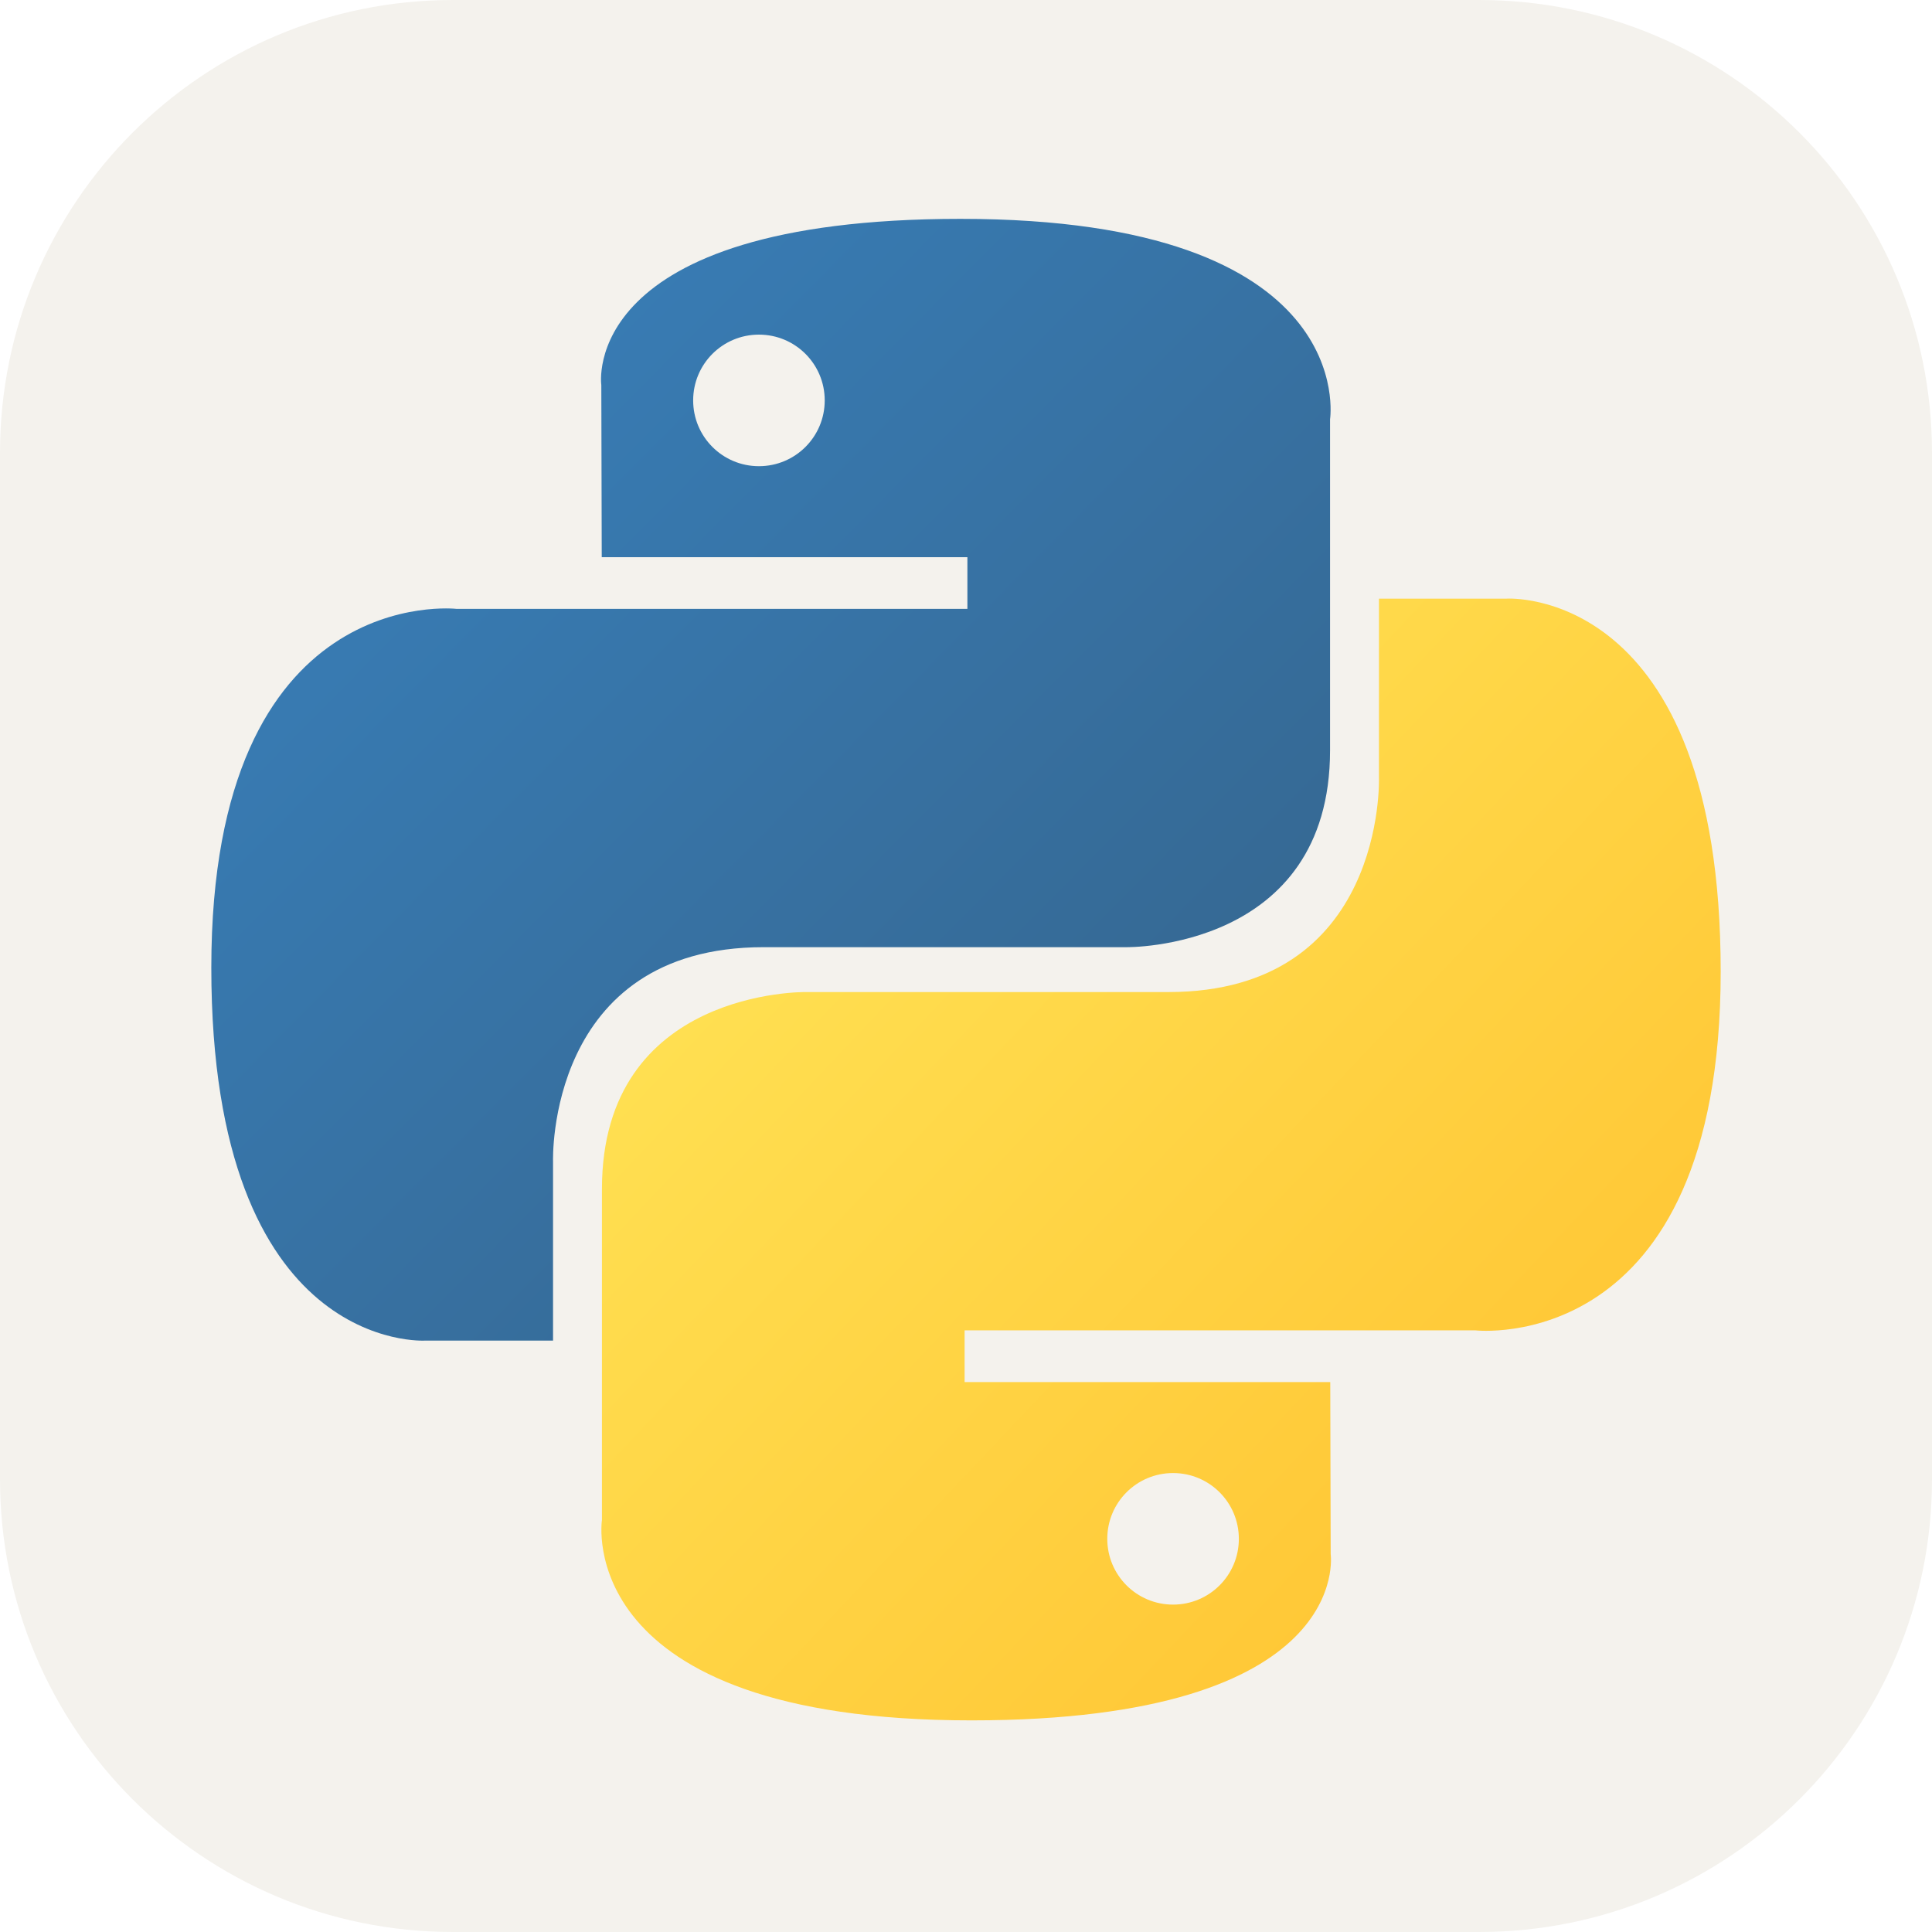
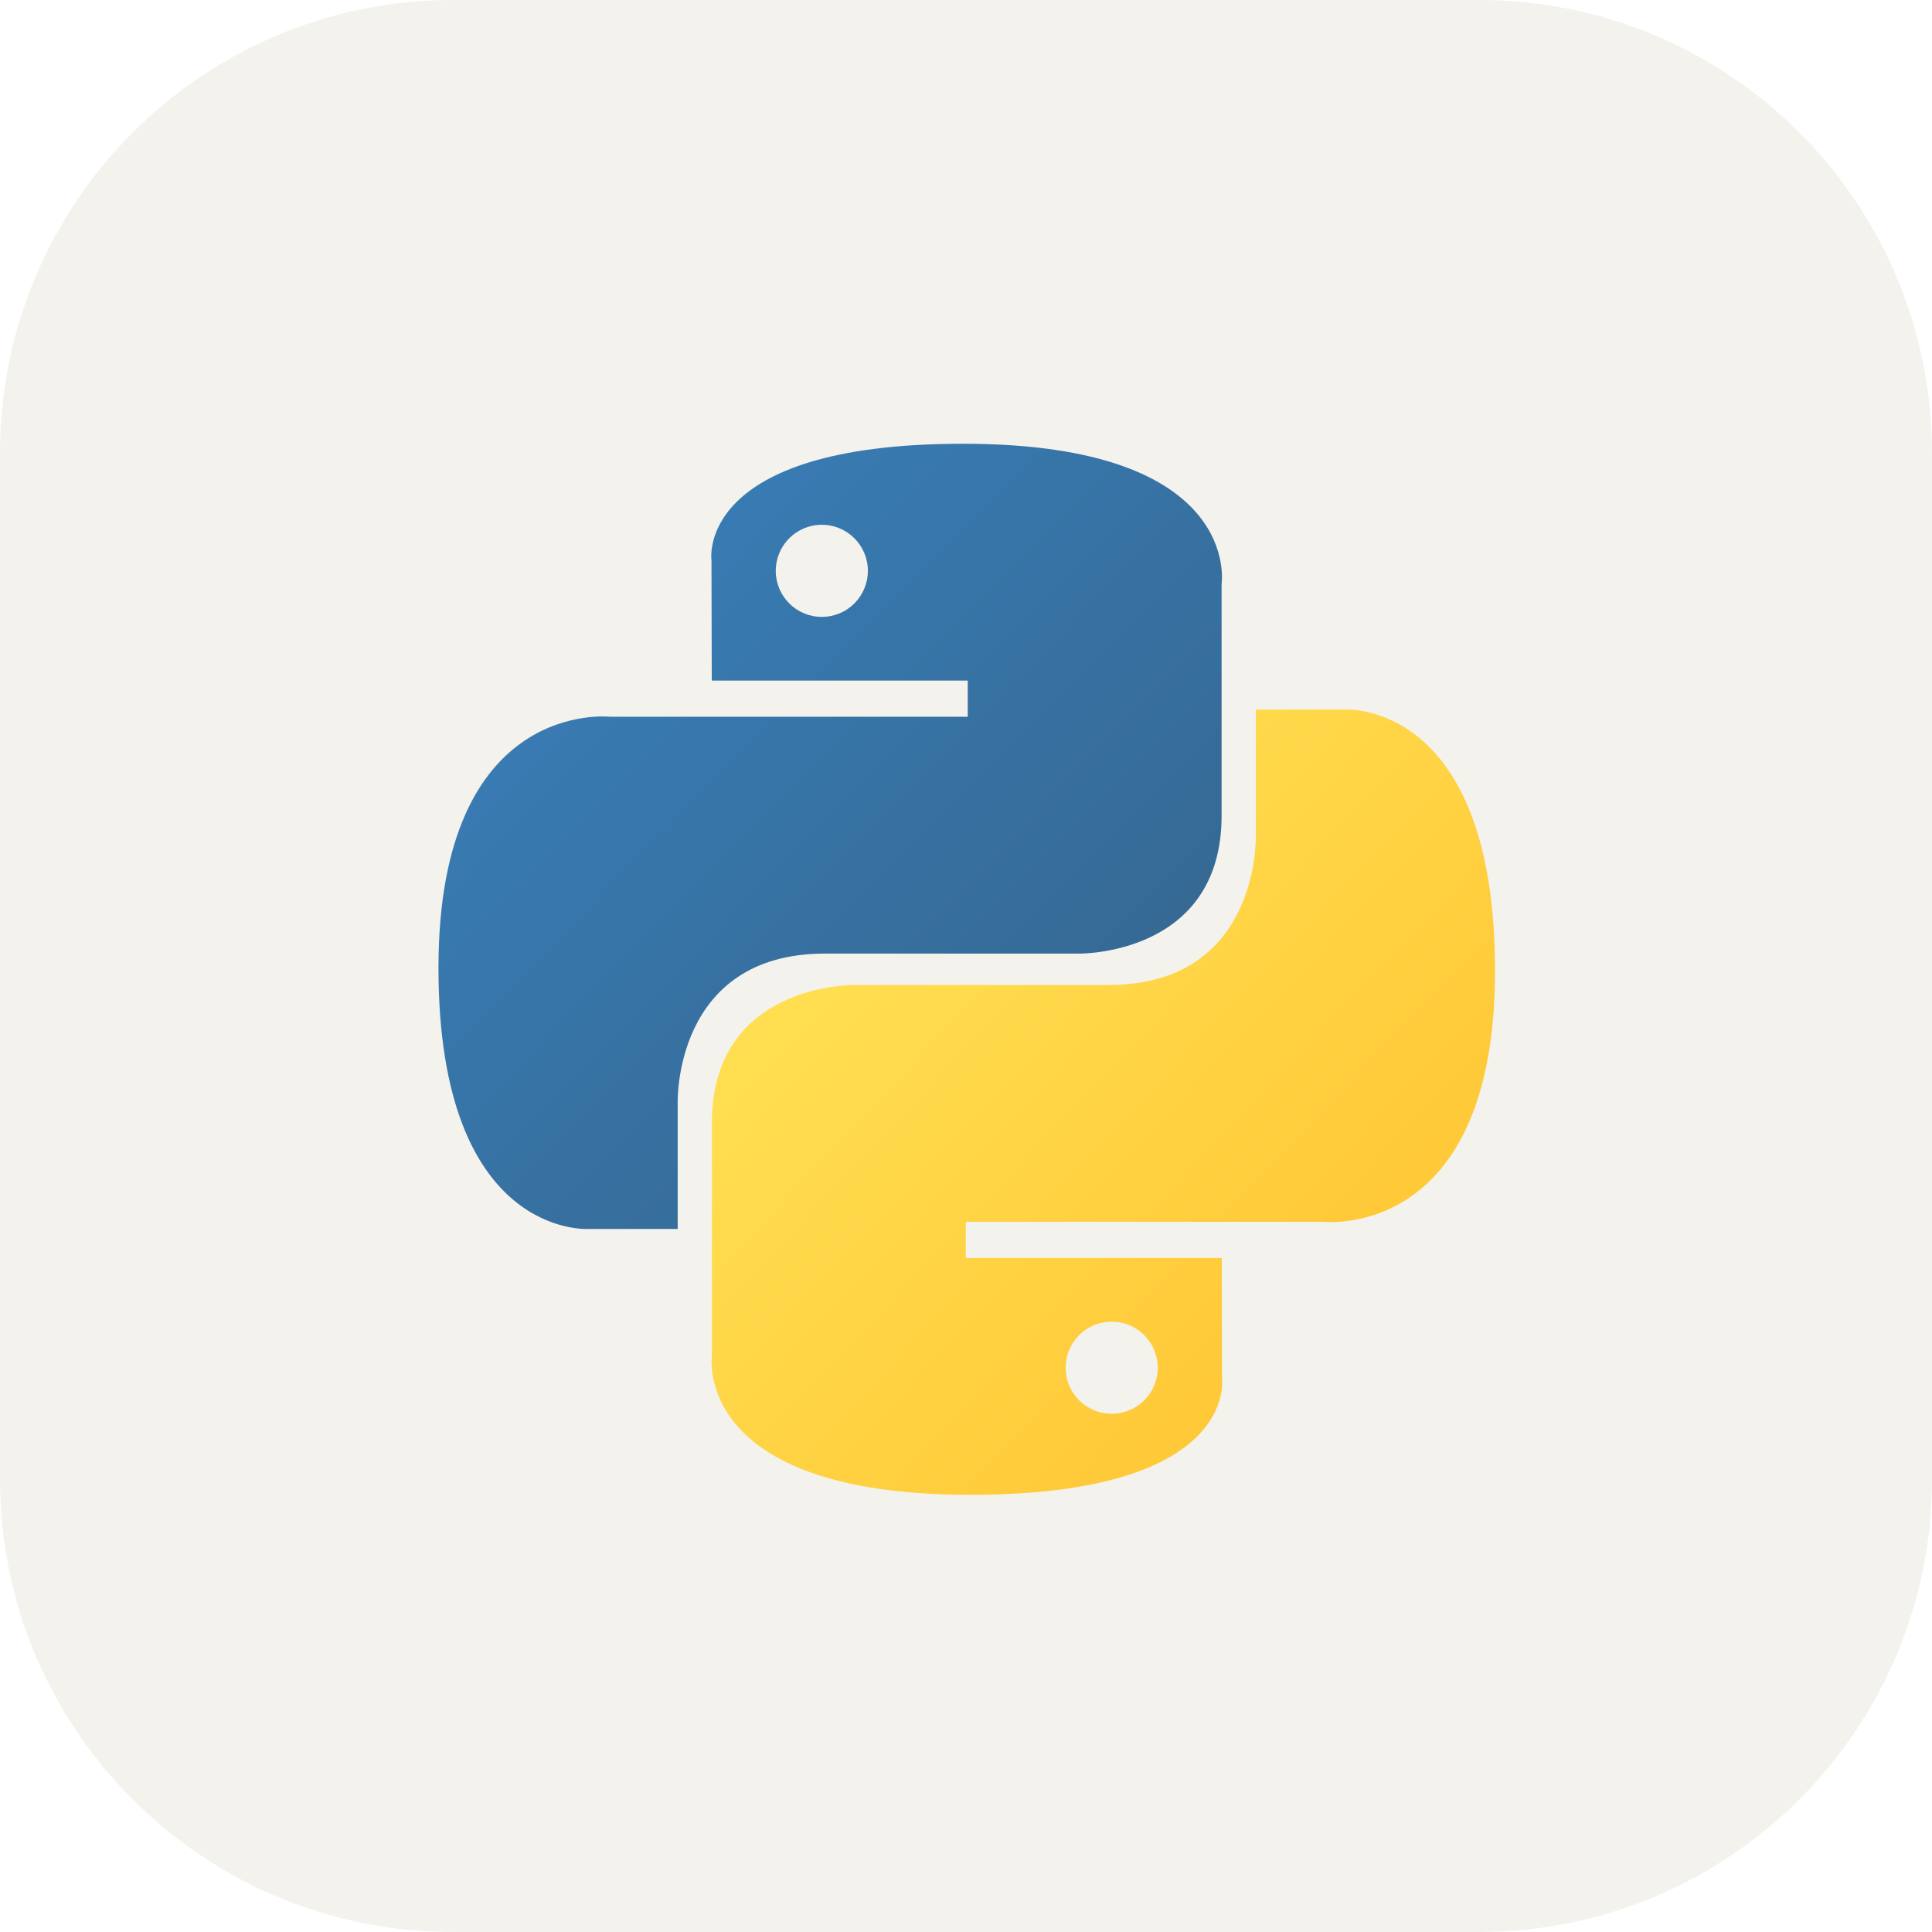
<svg xmlns="http://www.w3.org/2000/svg" width="256" height="256" fill="none" viewBox="0 0 256 256">
  <rect width="256" height="256" fill="#F4F2ED" rx="60" />
-   <path fill="url(#paint0_linear_2_56)" d="M127.279 29C76.507 29 79.677 51.018 79.677 51.018L79.734 73.828H128.185V80.677H60.489C60.489 80.677 28 76.993 28 128.222C28 179.452 56.357 177.636 56.357 177.636H73.281V153.863C73.281 153.863 72.369 125.506 101.186 125.506H149.24C149.24 125.506 176.239 125.942 176.239 99.412V55.546C176.239 55.546 180.338 29 127.279 29ZM100.563 44.339C105.384 44.339 109.28 48.235 109.28 53.056C109.28 57.876 105.384 61.772 100.563 61.772C95.743 61.772 91.847 57.876 91.847 53.056C91.847 48.235 95.743 44.339 100.563 44.339Z" />
-   <path fill="url(#paint1_linear_2_56)" d="M128.721 227.958C179.493 227.958 176.323 205.941 176.323 205.941L176.266 183.13H127.815V176.281H195.511C195.511 176.281 228 179.966 228 128.736C228 77.506 199.643 79.323 199.643 79.323H182.719V103.096C182.719 103.096 183.631 131.453 154.814 131.453H106.76C106.76 131.453 79.761 131.016 79.761 157.546V201.412C79.761 201.412 75.662 227.958 128.721 227.958ZM155.437 212.619C150.616 212.619 146.72 208.723 146.72 203.903C146.72 199.082 150.616 195.186 155.437 195.186C160.257 195.186 164.154 199.082 164.154 203.903C164.154 208.723 160.257 212.619 155.437 212.619Z" />
-   <defs>
-     <linearGradient id="paint0_linear_2_56" x1="47.22" x2="146.333" y1="46.896" y2="145.02" gradientUnits="userSpaceOnUse">
-       <stop stop-color="#387EB8" />
-       <stop offset="1" stop-color="#366994" />
-     </linearGradient>
-     <linearGradient id="paint1_linear_2_56" x1="108.056" x2="214.492" y1="109.905" y2="210.522" gradientUnits="userSpaceOnUse">
-       <stop stop-color="#FFE052" />
-       <stop offset="1" stop-color="#FFC331" />
-     </linearGradient>
-   </defs>
+   <g transform="scale(0.7) translate(55, 55)">
+     <path fill="url(#paint0_linear_2_56)" d="M127.279 29C76.507 29 79.677 51.018 79.677 51.018L79.734 73.828H128.185V80.677H60.489C60.489 80.677 28 76.993 28 128.222C28 179.452 56.357 177.636 56.357 177.636H73.281V153.863C73.281 153.863 72.369 125.506 101.186 125.506H149.24C149.24 125.506 176.239 125.942 176.239 99.412V55.546C176.239 55.546 180.338 29 127.279 29ZM100.563 44.339C105.384 44.339 109.28 48.235 109.28 53.056C109.28 57.876 105.384 61.772 100.563 61.772C95.743 61.772 91.847 57.876 91.847 53.056C91.847 48.235 95.743 44.339 100.563 44.339Z" />
+     <path fill="url(#paint1_linear_2_56)" d="M128.721 227.958C179.493 227.958 176.323 205.941 176.323 205.941L176.266 183.13H127.815V176.281H195.511C195.511 176.281 228 179.966 228 128.736C228 77.506 199.643 79.323 199.643 79.323H182.719V103.096C182.719 103.096 183.631 131.453 154.814 131.453H106.76C106.76 131.453 79.761 131.016 79.761 157.546V201.412C79.761 201.412 75.662 227.958 128.721 227.958ZM155.437 212.619C150.616 212.619 146.72 208.723 146.72 203.903C146.72 199.082 150.616 195.186 155.437 195.186C160.257 195.186 164.154 199.082 164.154 203.903C164.154 208.723 160.257 212.619 155.437 212.619Z" />
+     <defs>
+       <linearGradient id="paint0_linear_2_56" x1="47.22" x2="146.333" y1="46.896" y2="145.02" gradientUnits="userSpaceOnUse">
+         <stop stop-color="#387EB8" />
+         <stop offset="1" stop-color="#366994" />
+       </linearGradient>
+       <linearGradient id="paint1_linear_2_56" x1="108.056" x2="214.492" y1="109.905" y2="210.522" gradientUnits="userSpaceOnUse">
+         <stop stop-color="#FFE052" />
+         <stop offset="1" stop-color="#FFC331" />
+       </linearGradient>
+     </defs>
+   </g>
</svg>
